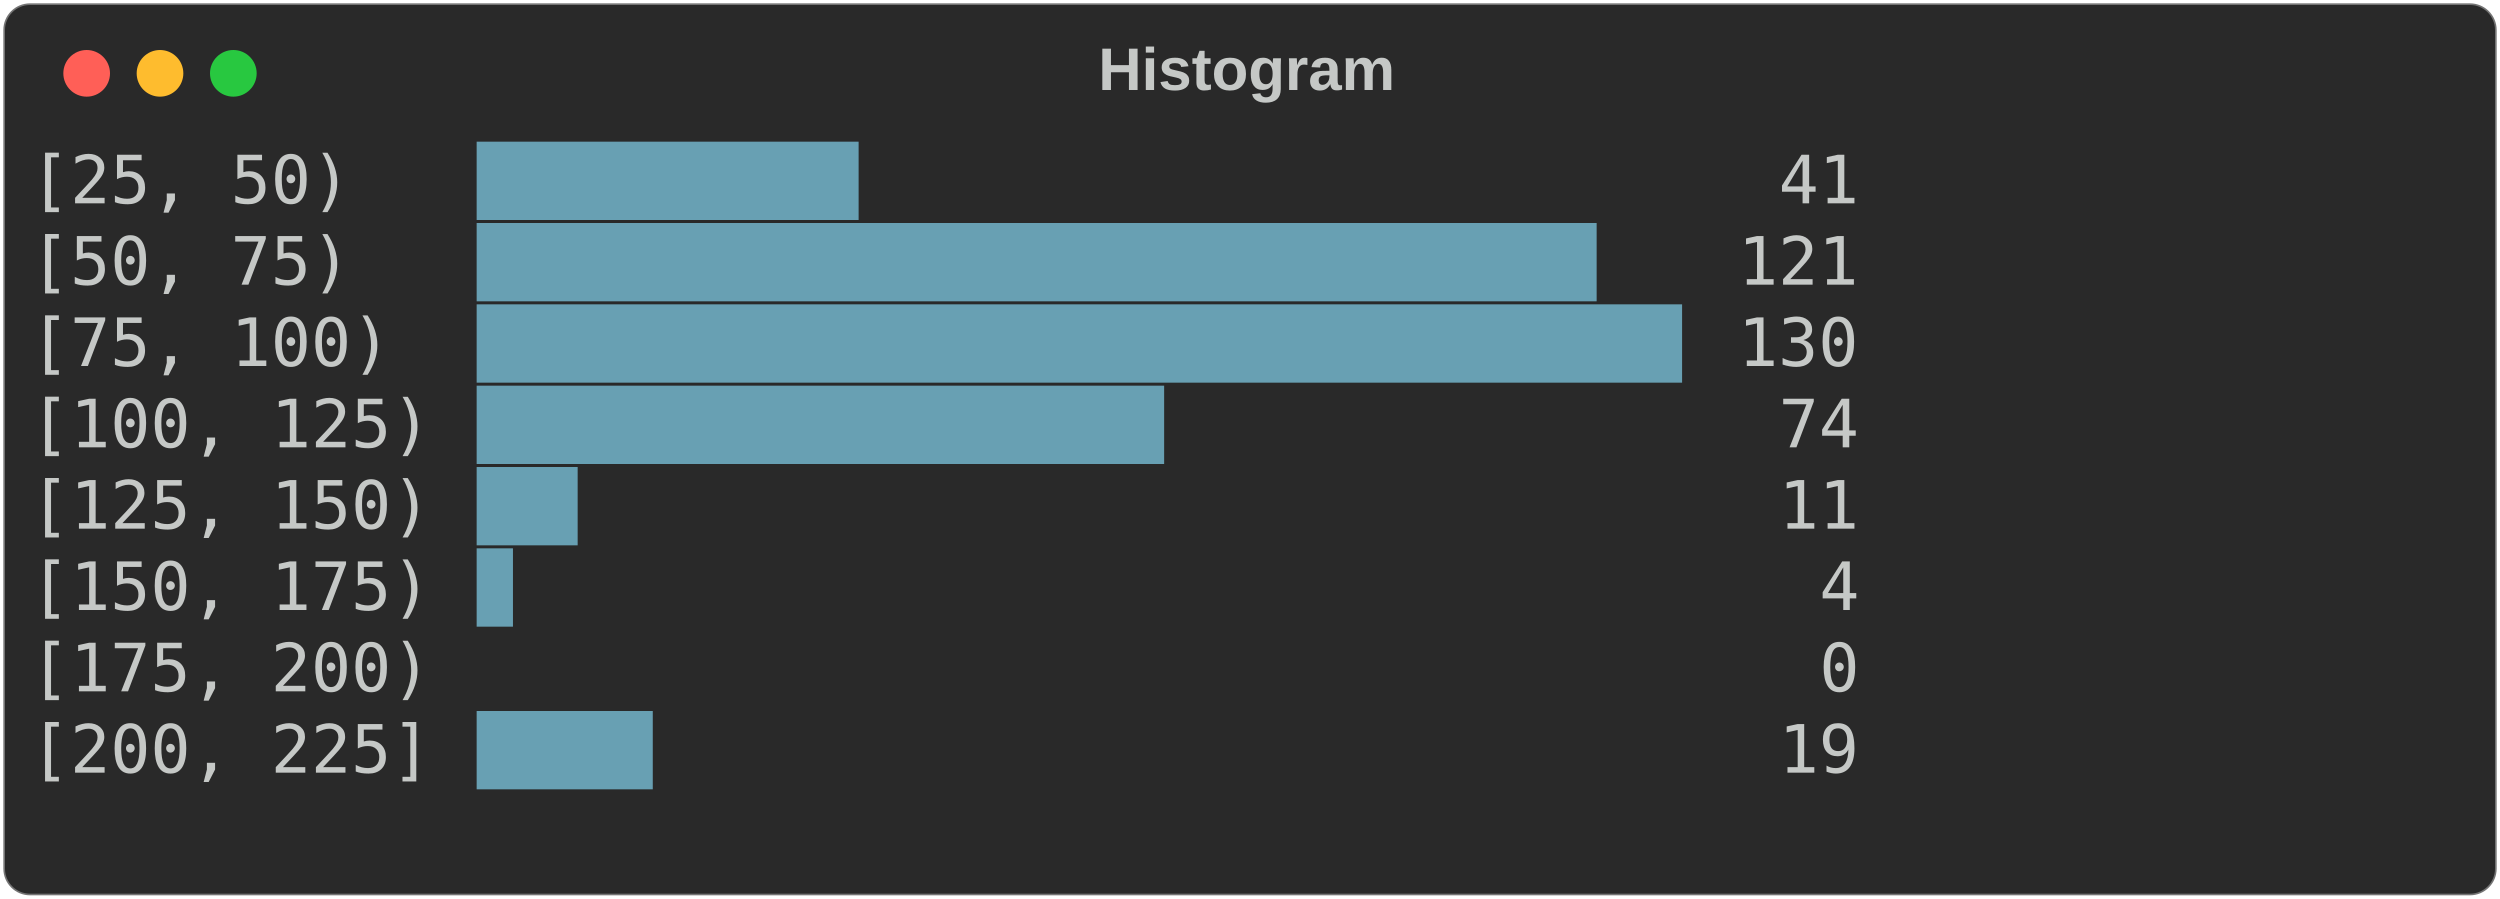
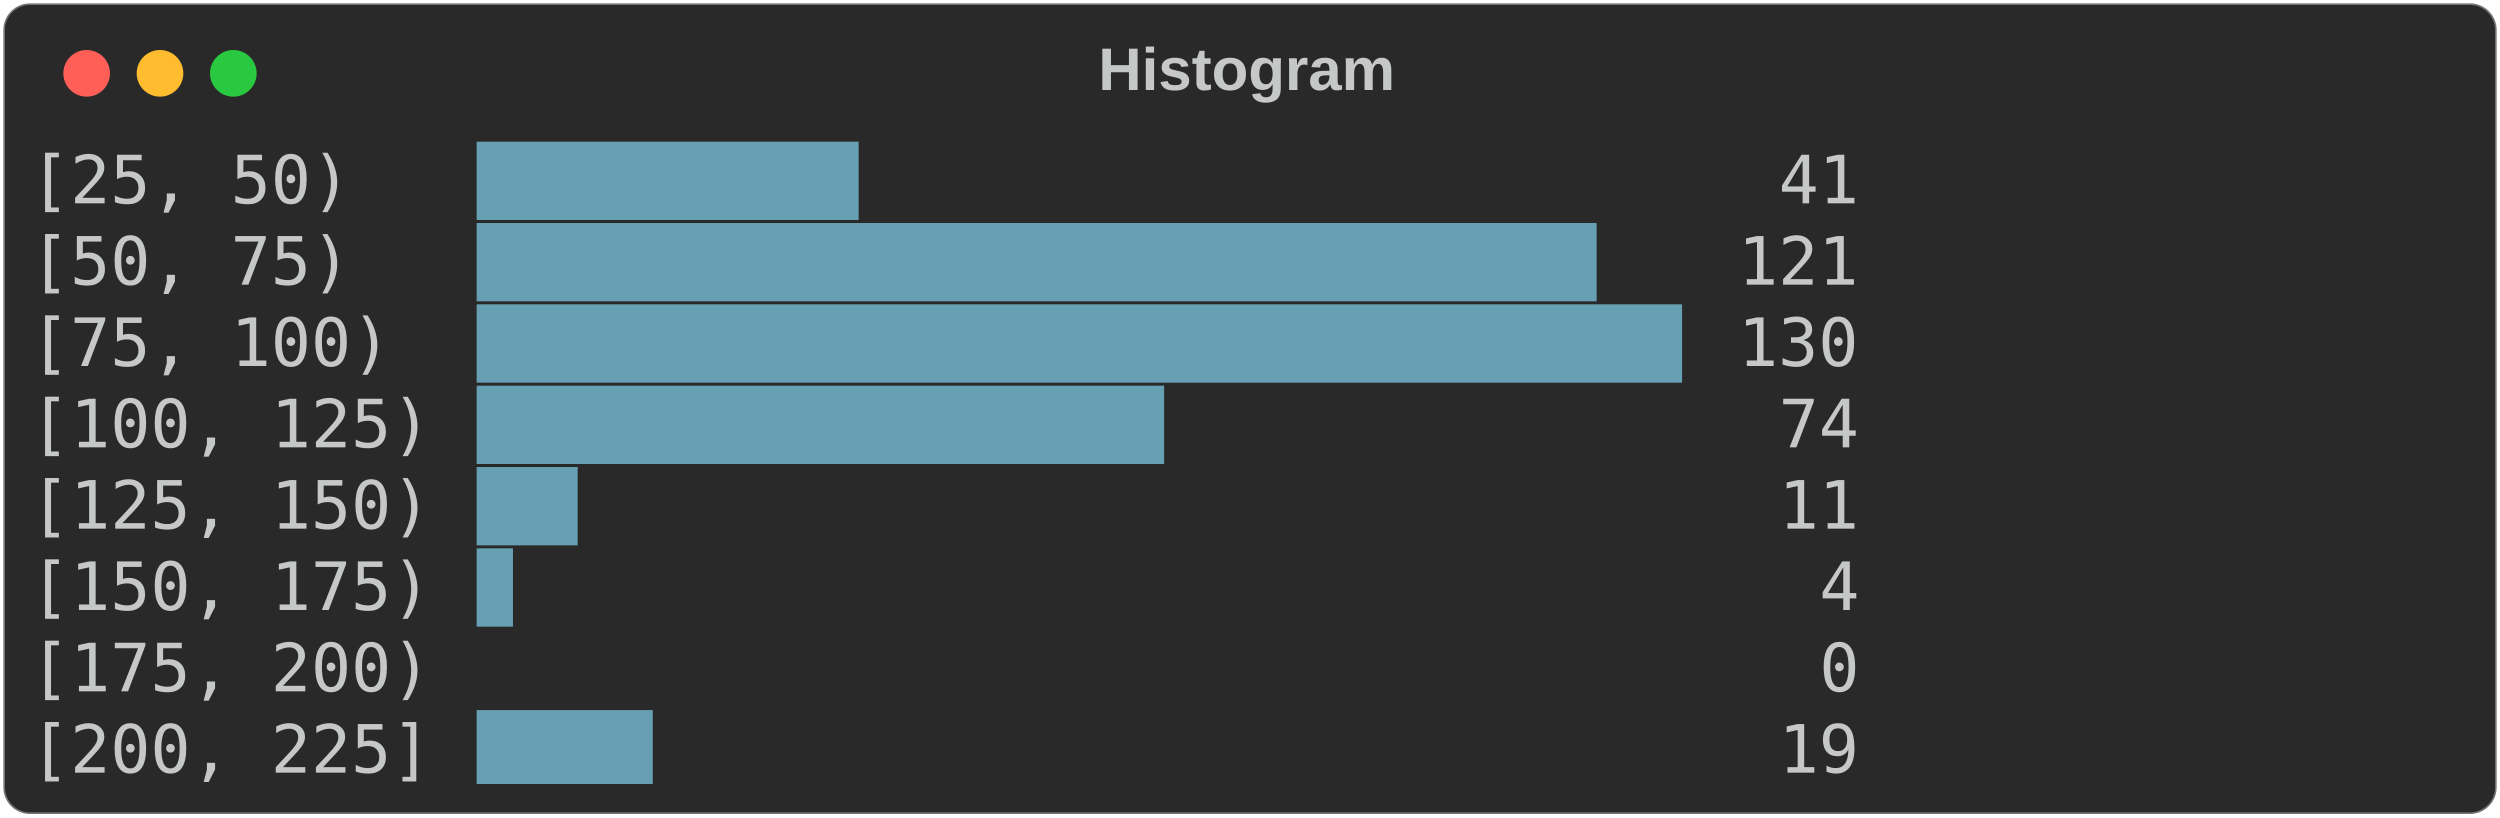
- <svg xmlns="http://www.w3.org/2000/svg" class="rich-terminal" viewBox="0 0 750 269.6">
+ <svg xmlns="http://www.w3.org/2000/svg" class="rich-terminal" viewBox="0 0 750 245.2">
  <style>

    @font-face {
        font-family: "Fira Code";
        src: local("FiraCode-Regular"),
                url("https://cdnjs.cloudflare.com/ajax/libs/firacode/6.2.0/woff2/FiraCode-Regular.woff2") format("woff2"),
                url("https://cdnjs.cloudflare.com/ajax/libs/firacode/6.2.0/woff/FiraCode-Regular.woff") format("woff");
        font-style: normal;
        font-weight: 400;
    }
    @font-face {
        font-family: "Fira Code";
        src: local("FiraCode-Bold"),
                url("https://cdnjs.cloudflare.com/ajax/libs/firacode/6.2.0/woff2/FiraCode-Bold.woff2") format("woff2"),
                url("https://cdnjs.cloudflare.com/ajax/libs/firacode/6.2.0/woff/FiraCode-Bold.woff") format("woff");
        font-style: bold;
        font-weight: 700;
    }

    .guide_charts-histogram-matrix {
        font-family: Fira Code, monospace;
        font-size: 20px;
        line-height: 24.4px;
        font-variant-east-asian: full-width;
    }

    .guide_charts-histogram-title {
        font-size: 18px;
        font-weight: bold;
        font-family: arial;
    }

    .guide_charts-histogram-r1 { fill: #c5c8c6 }
.guide_charts-histogram-r2 { fill: #68a0b3 }
    </style>
  <defs>
    <clipPath id="guide_charts-histogram-clip-terminal">
-       <rect x="0" y="0" width="731.0" height="218.6" />
+       <rect x="0" y="0" width="731.0" height="194.2" />
    </clipPath>
    <clipPath id="guide_charts-histogram-line-0">
      <rect x="0" y="1.5" width="732" height="24.65" />
    </clipPath>
    <clipPath id="guide_charts-histogram-line-1">
      <rect x="0" y="25.9" width="732" height="24.65" />
    </clipPath>
    <clipPath id="guide_charts-histogram-line-2">
      <rect x="0" y="50.3" width="732" height="24.65" />
    </clipPath>
    <clipPath id="guide_charts-histogram-line-3">
      <rect x="0" y="74.7" width="732" height="24.65" />
    </clipPath>
    <clipPath id="guide_charts-histogram-line-4">
      <rect x="0" y="99.1" width="732" height="24.65" />
    </clipPath>
    <clipPath id="guide_charts-histogram-line-5">
      <rect x="0" y="123.5" width="732" height="24.65" />
    </clipPath>
    <clipPath id="guide_charts-histogram-line-6">
      <rect x="0" y="147.9" width="732" height="24.65" />
    </clipPath>
-     <clipPath id="guide_charts-histogram-line-7">
-       <rect x="0" y="172.3" width="732" height="24.65" />
-     </clipPath>
  </defs>
-   <rect fill="#292929" stroke="rgba(255,255,255,0.35)" stroke-width="1" x="1" y="1" width="748" height="267.6" rx="8" />
+   <rect fill="#292929" stroke="rgba(255,255,255,0.35)" stroke-width="1" x="1" y="1" width="748" height="243.2" rx="8" />
  <text class="guide_charts-histogram-title" fill="#c5c8c6" text-anchor="middle" x="374" y="27">Histogram</text>
  <g transform="translate(26,22)">
    <circle cx="0" cy="0" r="7" fill="#ff5f57" />
    <circle cx="22" cy="0" r="7" fill="#febc2e" />
    <circle cx="44" cy="0" r="7" fill="#28c840" />
  </g>
  <g transform="translate(9, 41)" clip-path="url(#guide_charts-histogram-clip-terminal)">
    <g class="guide_charts-histogram-matrix">
      <text class="guide_charts-histogram-r1" x="0" y="20" textLength="97.6" clip-path="url(#guide_charts-histogram-line-0)">[25, 50)</text>
      <text class="guide_charts-histogram-r2" x="134.2" y="20" textLength="122" clip-path="url(#guide_charts-histogram-line-0)">█████████▌</text>
      <text class="guide_charts-histogram-r1" x="524.6" y="20" textLength="24.4" clip-path="url(#guide_charts-histogram-line-0)">41</text>
      <text class="guide_charts-histogram-r1" x="732" y="20" textLength="12.2" clip-path="url(#guide_charts-histogram-line-0)">
</text>
      <text class="guide_charts-histogram-r1" x="0" y="44.4" textLength="97.6" clip-path="url(#guide_charts-histogram-line-1)">[50, 75)</text>
      <text class="guide_charts-histogram-r2" x="134.2" y="44.4" textLength="341.6" clip-path="url(#guide_charts-histogram-line-1)">███████████████████████████▉</text>
      <text class="guide_charts-histogram-r1" x="512.4" y="44.4" textLength="36.6" clip-path="url(#guide_charts-histogram-line-1)">121</text>
      <text class="guide_charts-histogram-r1" x="732" y="44.4" textLength="12.2" clip-path="url(#guide_charts-histogram-line-1)">
</text>
      <text class="guide_charts-histogram-r1" x="0" y="68.8" textLength="109.8" clip-path="url(#guide_charts-histogram-line-2)">[75, 100)</text>
      <text class="guide_charts-histogram-r2" x="134.2" y="68.8" textLength="366" clip-path="url(#guide_charts-histogram-line-2)">██████████████████████████████</text>
      <text class="guide_charts-histogram-r1" x="512.4" y="68.8" textLength="36.6" clip-path="url(#guide_charts-histogram-line-2)">130</text>
      <text class="guide_charts-histogram-r1" x="732" y="68.8" textLength="12.2" clip-path="url(#guide_charts-histogram-line-2)">
</text>
      <text class="guide_charts-histogram-r1" x="0" y="93.2" textLength="122" clip-path="url(#guide_charts-histogram-line-3)">[100, 125)</text>
      <text class="guide_charts-histogram-r2" x="134.2" y="93.2" textLength="219.6" clip-path="url(#guide_charts-histogram-line-3)">█████████████████▏</text>
      <text class="guide_charts-histogram-r1" x="524.6" y="93.2" textLength="24.4" clip-path="url(#guide_charts-histogram-line-3)">74</text>
      <text class="guide_charts-histogram-r1" x="732" y="93.2" textLength="12.2" clip-path="url(#guide_charts-histogram-line-3)">
</text>
      <text class="guide_charts-histogram-r1" x="0" y="117.6" textLength="122" clip-path="url(#guide_charts-histogram-line-4)">[125, 150)</text>
      <text class="guide_charts-histogram-r2" x="134.2" y="117.6" textLength="36.6" clip-path="url(#guide_charts-histogram-line-4)">██▌</text>
      <text class="guide_charts-histogram-r1" x="524.6" y="117.6" textLength="24.4" clip-path="url(#guide_charts-histogram-line-4)">11</text>
      <text class="guide_charts-histogram-r1" x="732" y="117.6" textLength="12.2" clip-path="url(#guide_charts-histogram-line-4)">
</text>
      <text class="guide_charts-histogram-r1" x="0" y="142" textLength="122" clip-path="url(#guide_charts-histogram-line-5)">[150, 175)</text>
      <text class="guide_charts-histogram-r2" x="134.2" y="142" textLength="12.2" clip-path="url(#guide_charts-histogram-line-5)">▉</text>
      <text class="guide_charts-histogram-r1" x="536.8" y="142" textLength="12.2" clip-path="url(#guide_charts-histogram-line-5)">4</text>
      <text class="guide_charts-histogram-r1" x="732" y="142" textLength="12.2" clip-path="url(#guide_charts-histogram-line-5)">
</text>
      <text class="guide_charts-histogram-r1" x="0" y="166.4" textLength="122" clip-path="url(#guide_charts-histogram-line-6)">[175, 200)</text>
      <text class="guide_charts-histogram-r1" x="536.8" y="166.4" textLength="12.2" clip-path="url(#guide_charts-histogram-line-6)">0</text>
      <text class="guide_charts-histogram-r1" x="732" y="166.4" textLength="12.2" clip-path="url(#guide_charts-histogram-line-6)">
</text>
      <text class="guide_charts-histogram-r1" x="0" y="190.8" textLength="122" clip-path="url(#guide_charts-histogram-line-7)">[200, 225]</text>
      <text class="guide_charts-histogram-r2" x="134.2" y="190.8" textLength="61" clip-path="url(#guide_charts-histogram-line-7)">████▍</text>
      <text class="guide_charts-histogram-r1" x="524.6" y="190.8" textLength="24.4" clip-path="url(#guide_charts-histogram-line-7)">19</text>
      <text class="guide_charts-histogram-r1" x="732" y="190.8" textLength="12.2" clip-path="url(#guide_charts-histogram-line-7)">
</text>
-       <text class="guide_charts-histogram-r1" x="732" y="215.2" textLength="12.2" clip-path="url(#guide_charts-histogram-line-8)">
- </text>
    </g>
  </g>
</svg>
